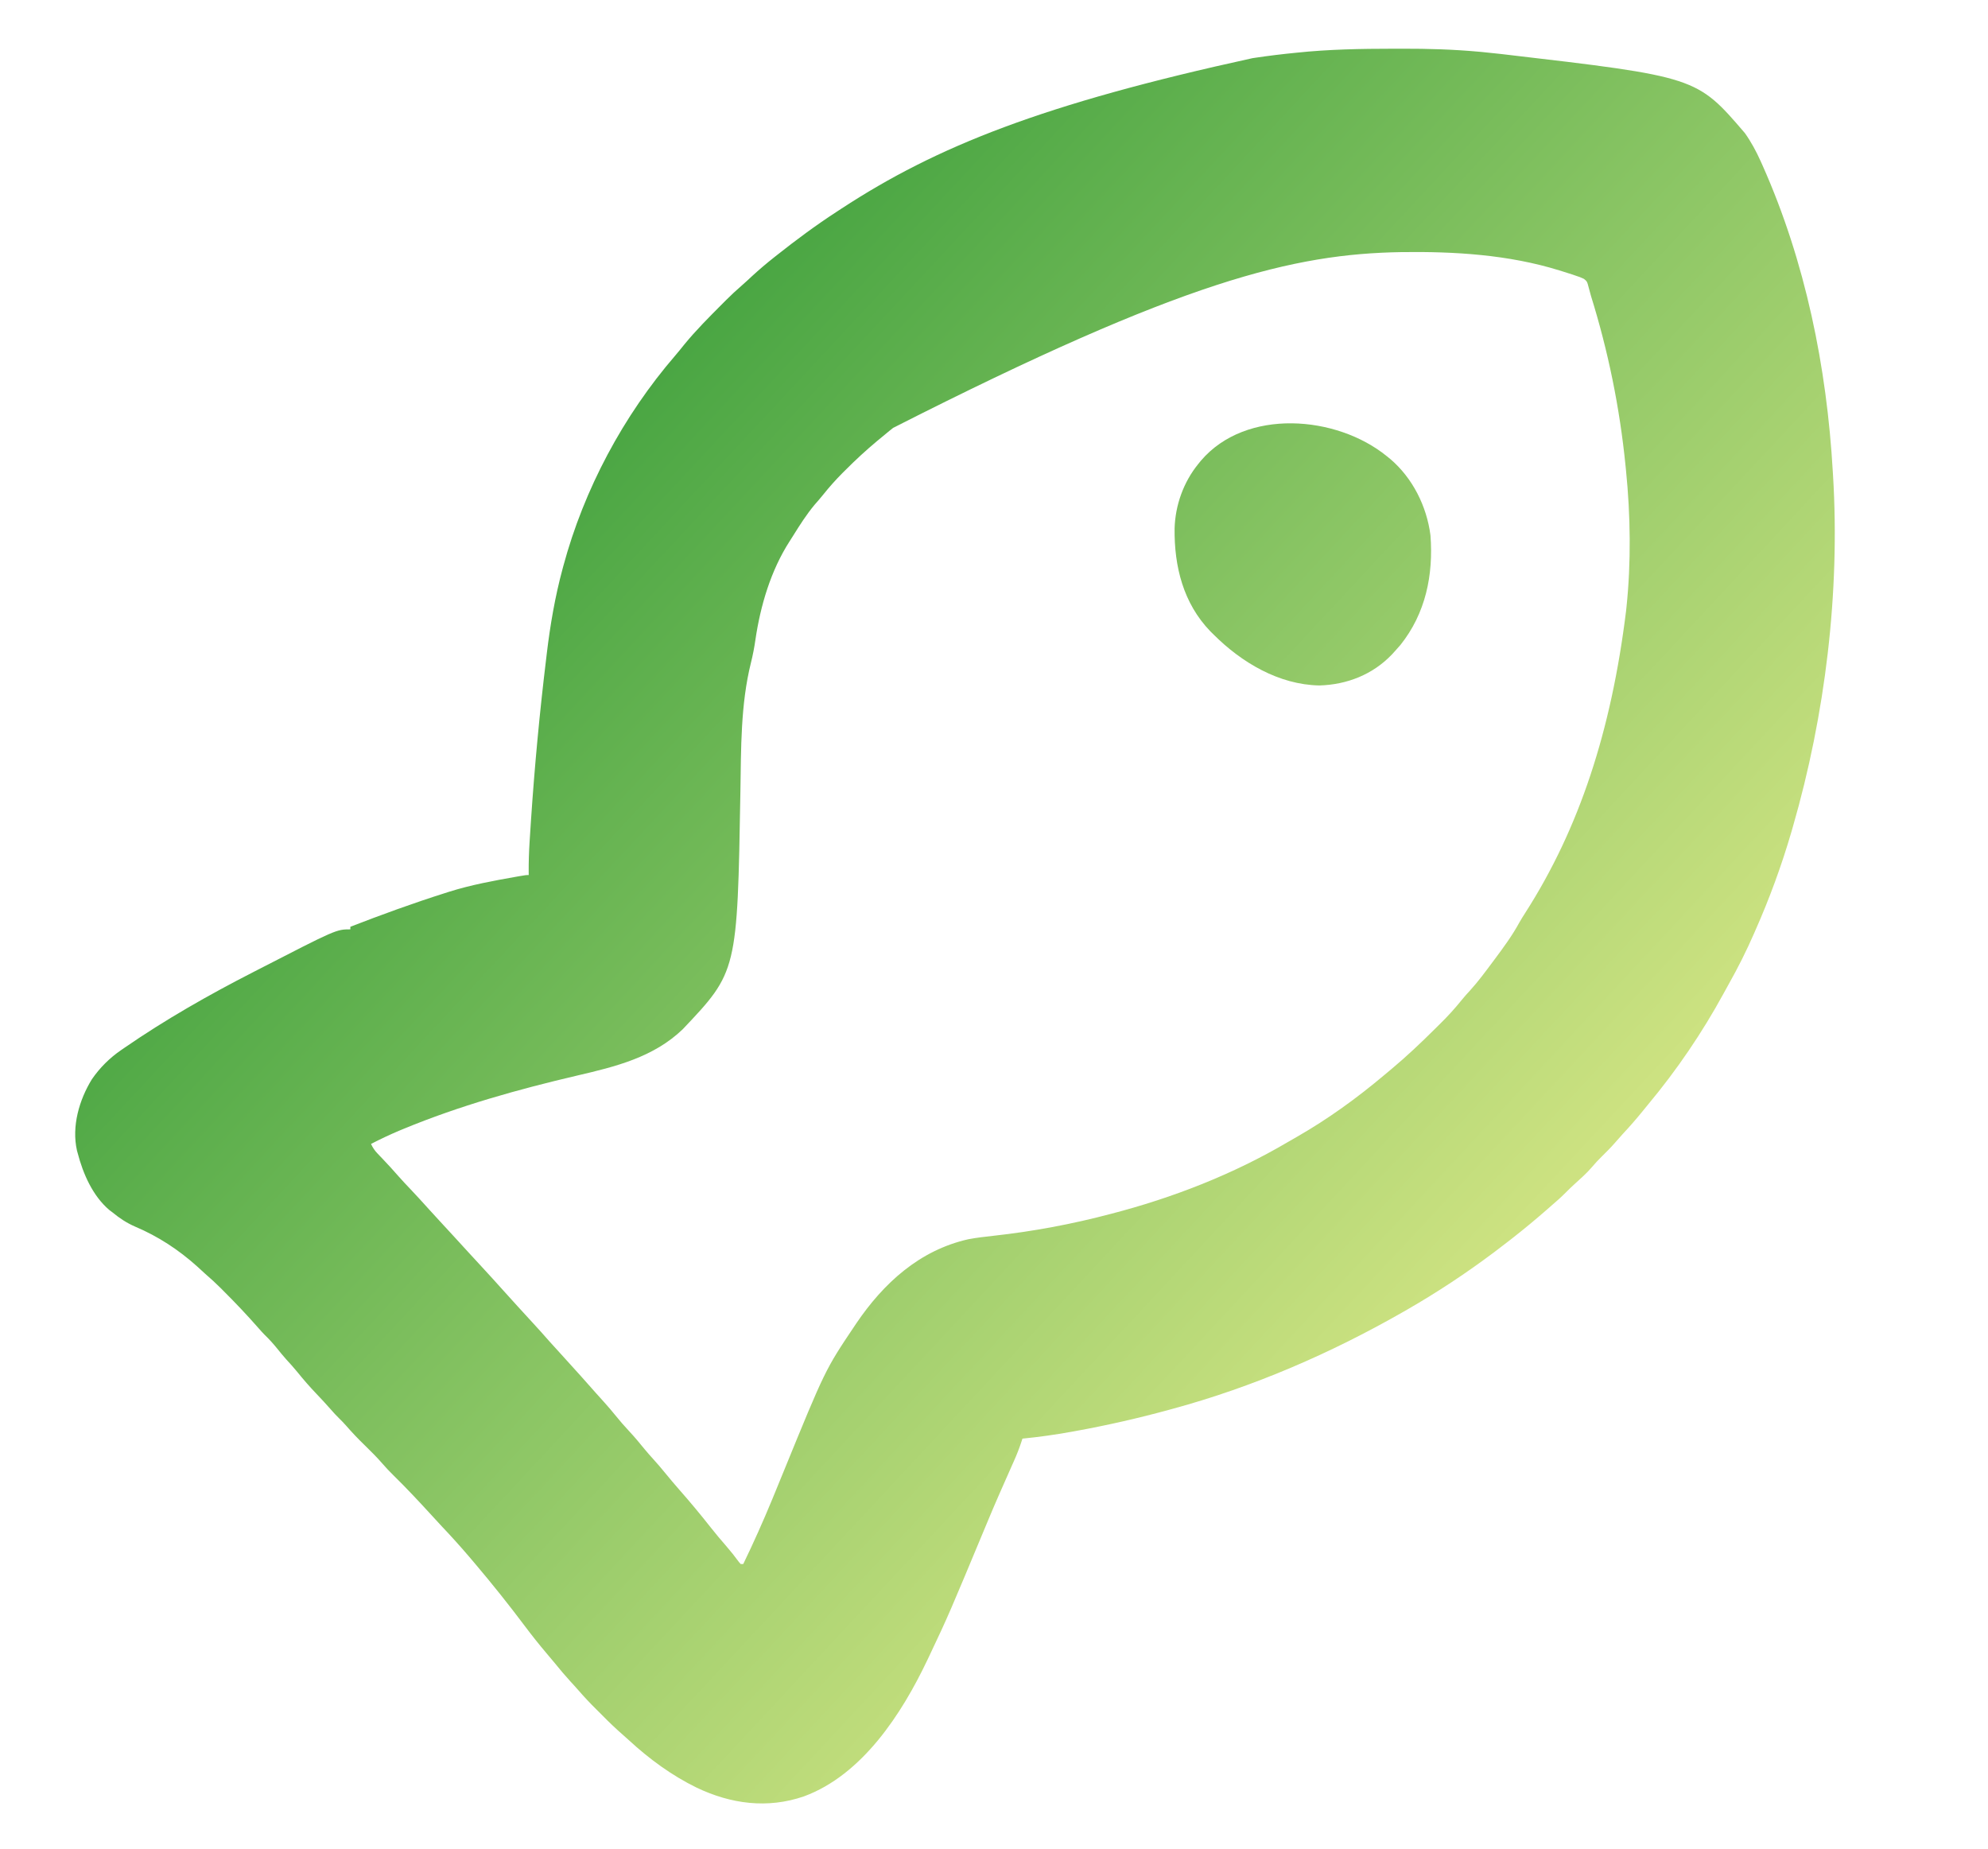
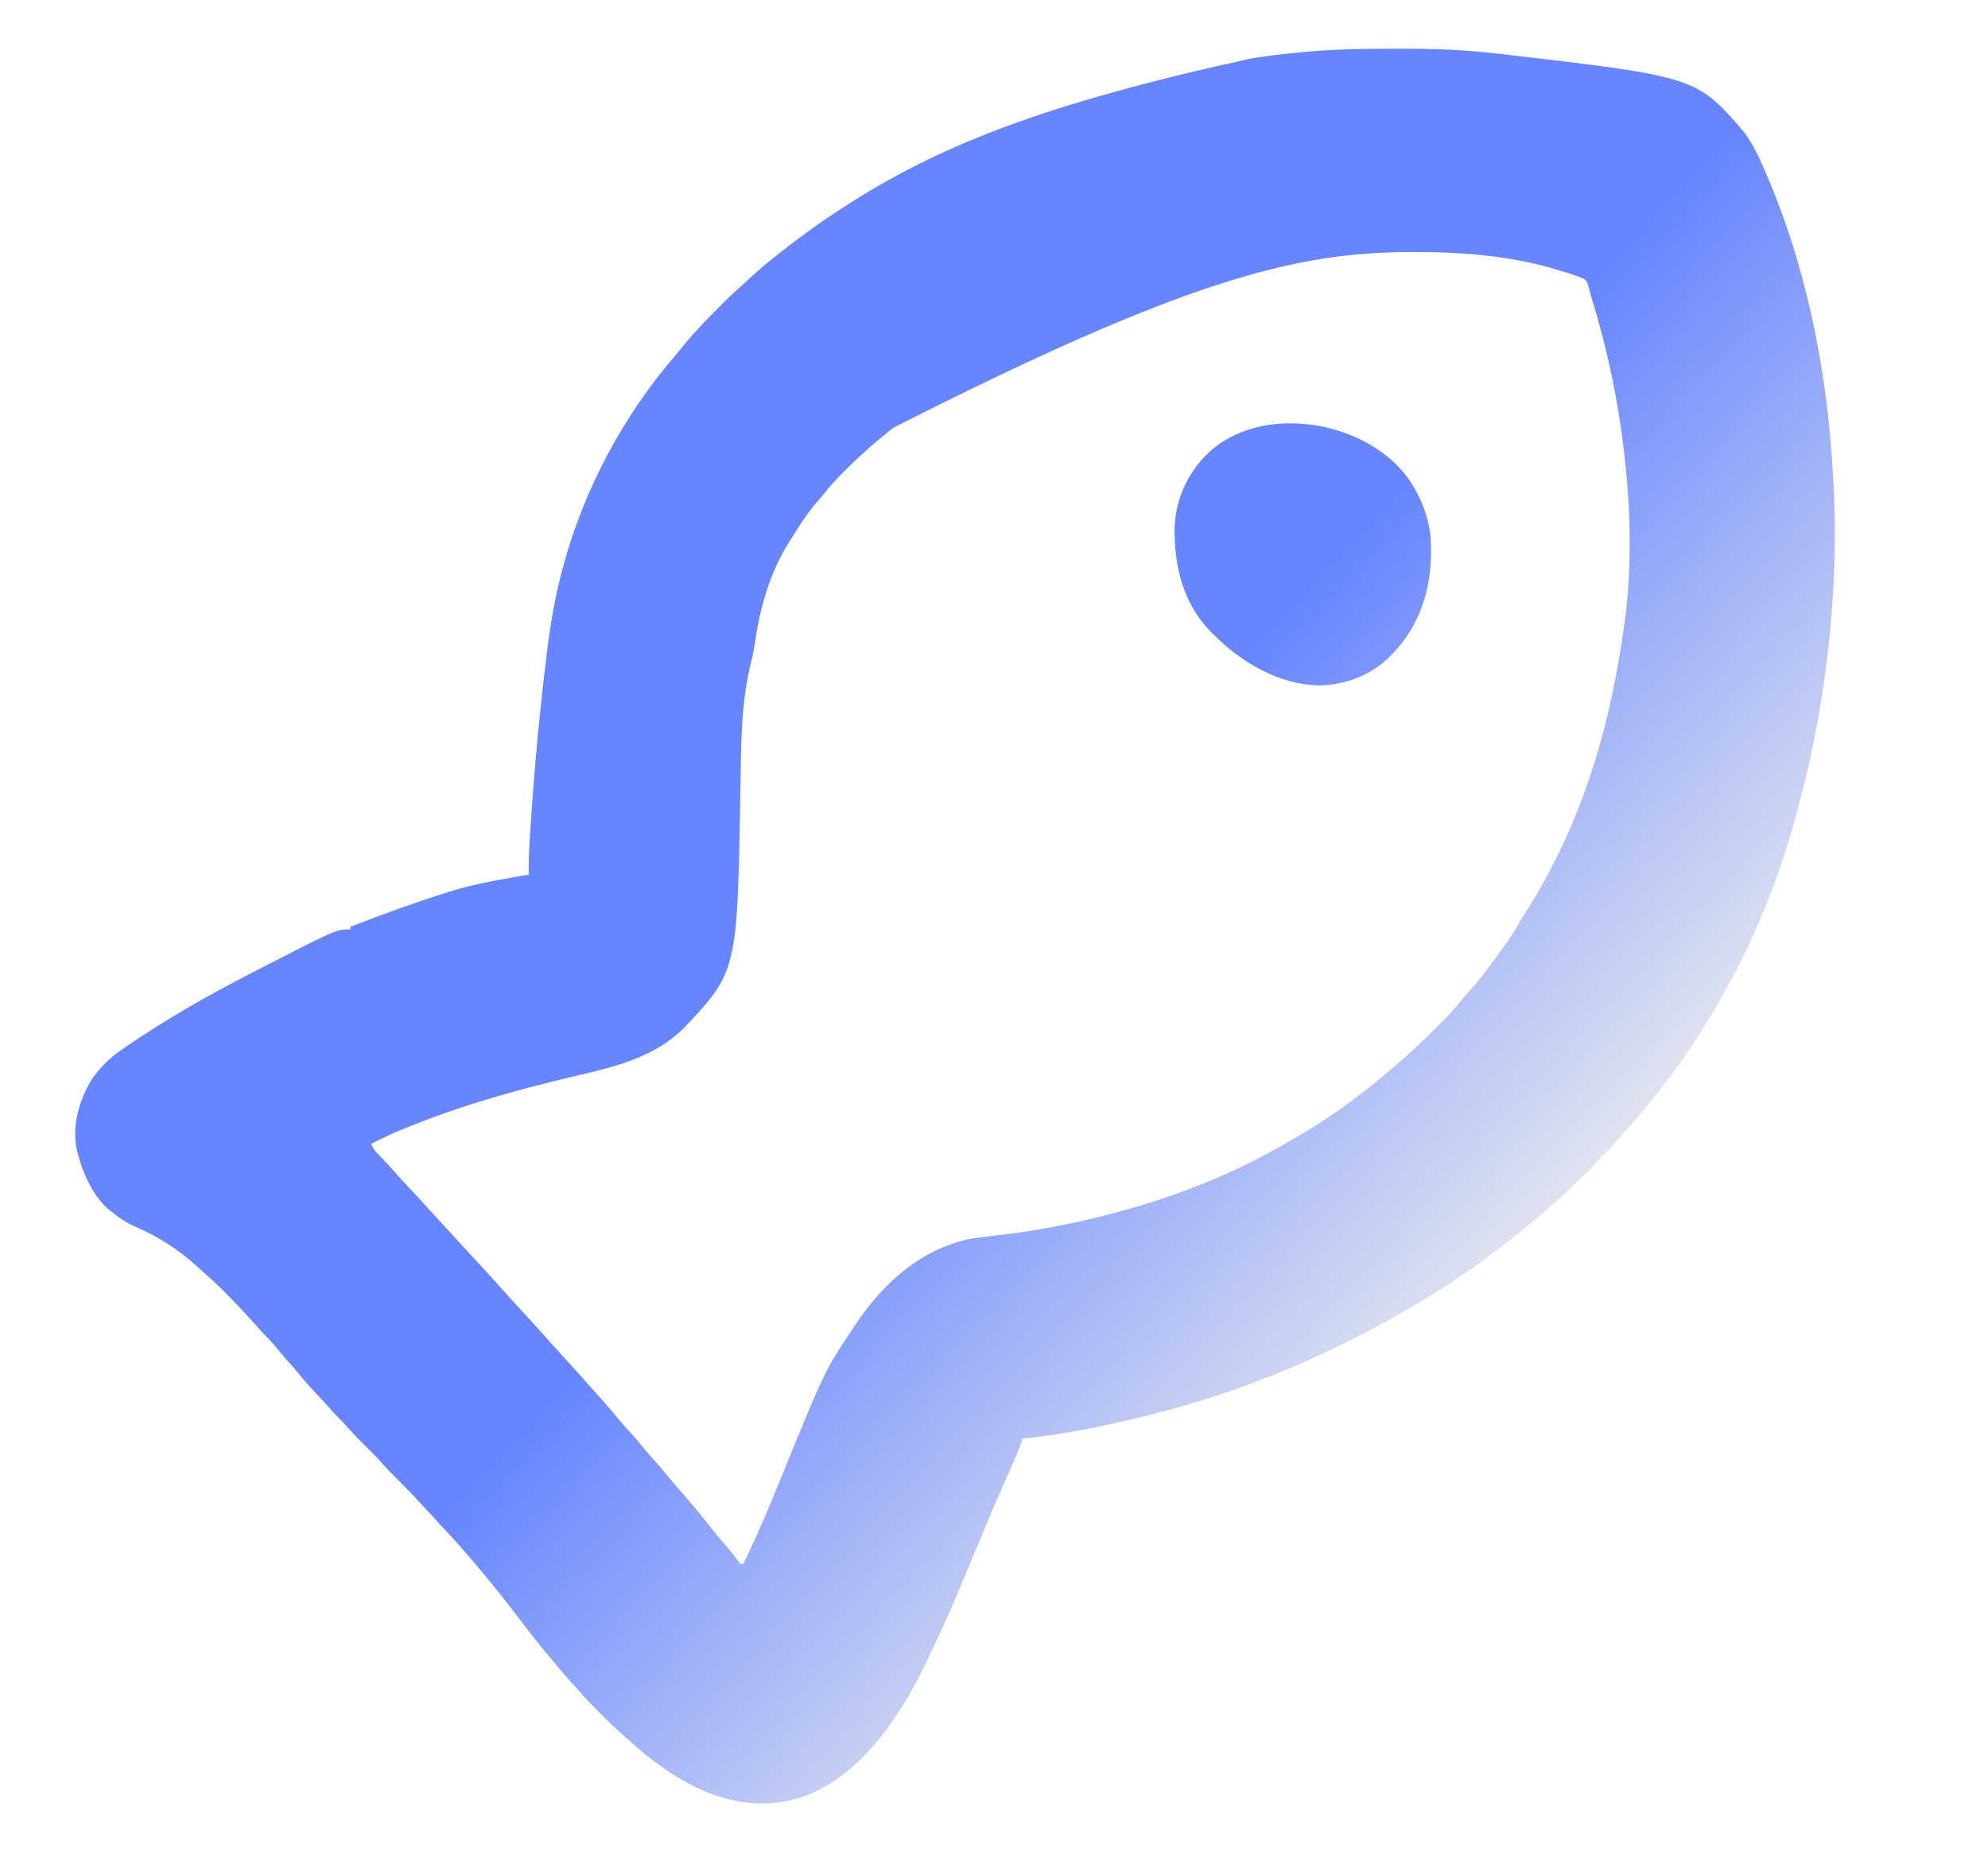
<svg xmlns="http://www.w3.org/2000/svg" width="512" height="476" viewBox="0 0 1536 1430">
-   <g fill="url(#gradient-fish)">
+   <g fill="url(#a)">
    <path d="m1076.96 37.69 7.13-.01c19.72-.04 39.25.53 58.91 2.32l2.56.23q7.26.67 14.5 1.52l2.16.25c149.43 17.45 149.43 17.45 186.78 61 4.89 6.9 8.79 14.18 12.25 21.87l1.4 3.12c33.14 74.4 49.71 155.96 54.35 237.01l.18 2.83c5.48 90.62-5.96 185.07-31.18 272.17l-1.02 3.56A612 612 0 0 1 1357 720l-1.11 2.56a429 429 0 0 1-19.45 38.87 643 643 0 0 0-4 7.28 534 534 0 0 1-58.3 85.72 417 417 0 0 0-4.3 5.26 328 328 0 0 1-15.29 17.54 238 238 0 0 0-6.05 6.83c-3.3 3.82-6.87 7.34-10.46 10.88-2.6 2.57-5.07 5.19-7.41 8-4.12 4.83-8.86 8.97-13.55 13.23a169 169 0 0 0-6.9 6.64c-3.55 3.6-7.34 6.89-11.18 10.19l-3.32 2.91A630 630 0 0 1 1169 958l-1.63 1.28A639 639 0 0 1 1156 968l-1.83 1.37A661 661 0 0 1 1088 1013l-2.83 1.63c-56.44 32.32-116.33 58.3-179.17 75.37l-2.5.68a849 849 0 0 1-72.37 16.44l-3.15.57A478 478 0 0 1 790 1113l-.52 1.66a158 158 0 0 1-6.25 16.1l-1.1 2.46-2.3 5.2-6.15 13.92-1.24 2.8q-4.93 11.23-9.63 22.55c-29.85 71.66-29.85 71.66-44.81 103.31l-1.6 3.37c-19.73 41.44-50.25 88.75-95.47 105.4-28.13 9.69-56.4 5.93-82.96-6.74-19.27-9.4-36.77-22.24-52.5-36.76a162 162 0 0 0-4.13-3.69 282 282 0 0 1-16.39-15.5l-4.55-4.54a261 261 0 0 1-13.94-14.84c-2.05-2.39-4.2-4.7-6.33-7.01-4.1-4.49-7.98-9.1-11.79-13.82a418 418 0 0 0-6.38-7.6A450 450 0 0 1 405 1258a1034 1034 0 0 0-38.62-48.39l-4.24-5a598 598 0 0 0-21.5-23.87 731 731 0 0 1-7.01-7.62c-10.06-10.98-20.2-21.89-30.85-32.3-2.82-2.78-5.5-5.62-8.09-8.63-4.15-4.8-8.66-9.23-13.19-13.69a243 243 0 0 1-14.96-15.74 97 97 0 0 0-5.04-5.26c-2.37-2.33-4.6-4.71-6.76-7.23a364 364 0 0 0-11.11-12.08 261 261 0 0 1-14.6-16.68c-2.79-3.44-5.78-6.7-8.77-9.97a221 221 0 0 1-6.88-8.23 113 113 0 0 0-9.6-10.53 100 100 0 0 1-5.06-5.52 583 583 0 0 0-27.16-28.82l-1.93-1.95a225 225 0 0 0-11.84-10.93q-3.19-2.81-6.29-5.75c-14.45-12.99-30.2-23.28-48.06-30.85C96.89 946.1 91.53 942.55 86 938l-2.5-1.88C70.62 925.2 63.15 908 59 892l-.53-1.9C54.26 871.37 60.22 850.9 70 835a87 87 0 0 1 22.69-22.63l2.23-1.54C126.9 788.76 160.44 769.7 195 752l2.86-1.47C259.14 719 259.14 719 270 719v-2c24.12-9.35 48.34-18.19 73-26l3.38-1.08c17.03-5.36 34.44-8.54 52-11.64l2.24-.4c5.13-.88 5.13-.88 7.38-.88l-.02-2.4c-.05-7.7.2-15.32.68-23l.97-14.98.13-2a2321 2321 0 0 1 11.8-125.43l.41-3.48c2.65-22.13 6.39-44.05 12.22-65.59l.57-2.13c16.04-59.54 46.39-116.3 86.67-162.99 2.34-2.73 4.58-5.5 6.82-8.31 9.17-11.23 19.47-21.5 29.69-31.75l2.36-2.38c4.17-4.16 8.42-8.14 12.88-11.98 2.6-2.26 5.11-4.6 7.63-6.96A298 298 0 0 1 598 199l1.95-1.54c14.9-11.79 30.11-23.1 46.05-33.46l3.98-2.61C723.85 113.09 805.81 80.47 968 45l2.23-.33a635 635 0 0 1 31.88-3.9c24.92-2.63 49.82-3.06 74.85-3.08m6.23 157.35C999.92 196.46 915.13 216.59 690 331l-2.96 2.35q-4.06 3.29-8.04 6.65l-1.58 1.3a363 363 0 0 0-24.3 22.32l-2.62 2.6a203 203 0 0 0-14.56 16.36c-2.15 2.69-4.42 5.27-6.69 7.86-6.33 7.58-11.58 15.87-16.8 24.25l-2.63 4.14c-14.54 22.61-22.53 49.76-26.42 76.15a176 176 0 0 1-3.46 17.77c-8.03 32.22-7.6 66.36-8.15 99.36-2.36 139.57-2.36 139.57-44.66 184.2-22.57 21.68-52.03 28.9-81.56 35.78-45.74 10.68-90.98 23.33-134.44 41.28l-3.5 1.45A308 308 0 0 0 286 885a25 25 0 0 0 5.01 7.4l1.8 1.9 1.88 1.95A409 409 0 0 1 307.24 910c2.96 3.37 6.05 6.62 9.14 9.87a797 797 0 0 1 14.39 15.65q4.03 4.46 8.1 8.85l11.7 12.7 1.36 1.48 5.42 5.93 4.09 4.46 1.36 1.49q4.38 4.77 8.79 9.53 8.28 8.95 16.41 18.04 11.37 12.64 22.9 25.15c4.47 4.86 8.9 9.74 13.23 14.73q4.3 4.83 8.68 9.55 6.63 7.25 13.19 14.57l2.31 2.56q6 6.64 11.89 13.39 3.05 3.45 6.18 6.86 4.64 5.15 9 10.56A215 215 0 0 0 485.5 1107c4.31 4.63 8.35 9.42 12.32 14.35a211 211 0 0 0 6.68 7.65q4.52 4.97 8.75 10.19 5.45 6.69 11.13 13.18a681 681 0 0 1 24.42 29.32 356 356 0 0 0 11.98 14.38c3.49 4.02 6.77 8.15 9.92 12.45l1.3 1.48h2a923 923 0 0 0 22.31-49.81l1.07-2.6L605 1139c32.4-79.3 32.4-79.3 55-113l1.3-1.95c21.2-31.34 49.1-56.83 86.89-65.32 6.53-1.25 13.11-1.95 19.71-2.7a617 617 0 0 0 90.45-16.9c47.77-12.35 94.6-30.57 137.16-55.67q3.45-2.02 6.95-4c24.02-13.74 46.47-30.03 67.62-47.84q2.7-2.28 5.41-4.52c11.74-9.78 22.75-20.24 33.59-31l3.3-3.27a213 213 0 0 0 17.67-19.4c1.97-2.46 4.05-4.76 6.2-7.06 6.42-7.05 12.05-14.73 17.75-22.37l1.56-2.09c6.8-9.14 13.5-18.23 18.94-28.27a164 164 0 0 1 4.6-7.5c41.8-65.25 66.5-140.83 77.9-233.14l.36-3.3c3.63-34.73 3.13-70.98-.36-105.7l-.4-3.97a661 661 0 0 0-26.68-131 99 99 0 0 1-1.57-5.75c-1.43-5.55-1.43-5.55-3.91-7.53a41 41 0 0 0-6.25-2.44l-2.41-.84q-3.87-1.3-7.78-2.47l-2.55-.8c-39.44-12.21-81.22-14.72-122.26-14.16" />
    <path d="m1072 353 2.58 2.08c17.33 14.75 28.27 36.65 31.13 59.14 2.32 30.65-3.74 60.36-23.27 84.78a263 263 0 0 1-4.44 5l-2 2.2c-14.87 15.66-34.95 23.53-56.31 24.11-31.27-.6-60.08-17.73-81.69-39.31l-2.64-2.6c-20.93-21.74-27.97-50.16-27.63-79.53.5-17.96 6.9-35.88 18.27-49.87l2.06-2.55c34.78-40.85 105.02-35.18 143.94-3.45" />
  </g>
  <defs>
-     <linearGradient id="gradient-fish" gradientUnits="userSpaceOnUse" x1="0" y1="0" x2="1536" y2="1430">
-       <stop offset="0%" stop-color="#1E6823" />
-       <stop offset="25%" stop-color="#44A340" />
-       <stop offset="50%" stop-color="#8CC665" />
-       <stop offset="75%" stop-color="#D6E685" />
-       <stop offset="100%" stop-color="#EEEEEE" />
+     <linearGradient id="a" gradientUnits="userSpaceOnUse" x1="0" y1="0" x2="1536" y2="1430">
+       <stop offset="0%" stop-color="#6685ff" />
+       <stop offset="25%" stop-color="#6685ff" />
+       <stop offset="50%" stop-color="#6685ff" />
+       <stop offset="75%" stop-color="#eee" />
+       <stop offset="100%" stop-color="#eee" />
    </linearGradient>
  </defs>
</svg>
